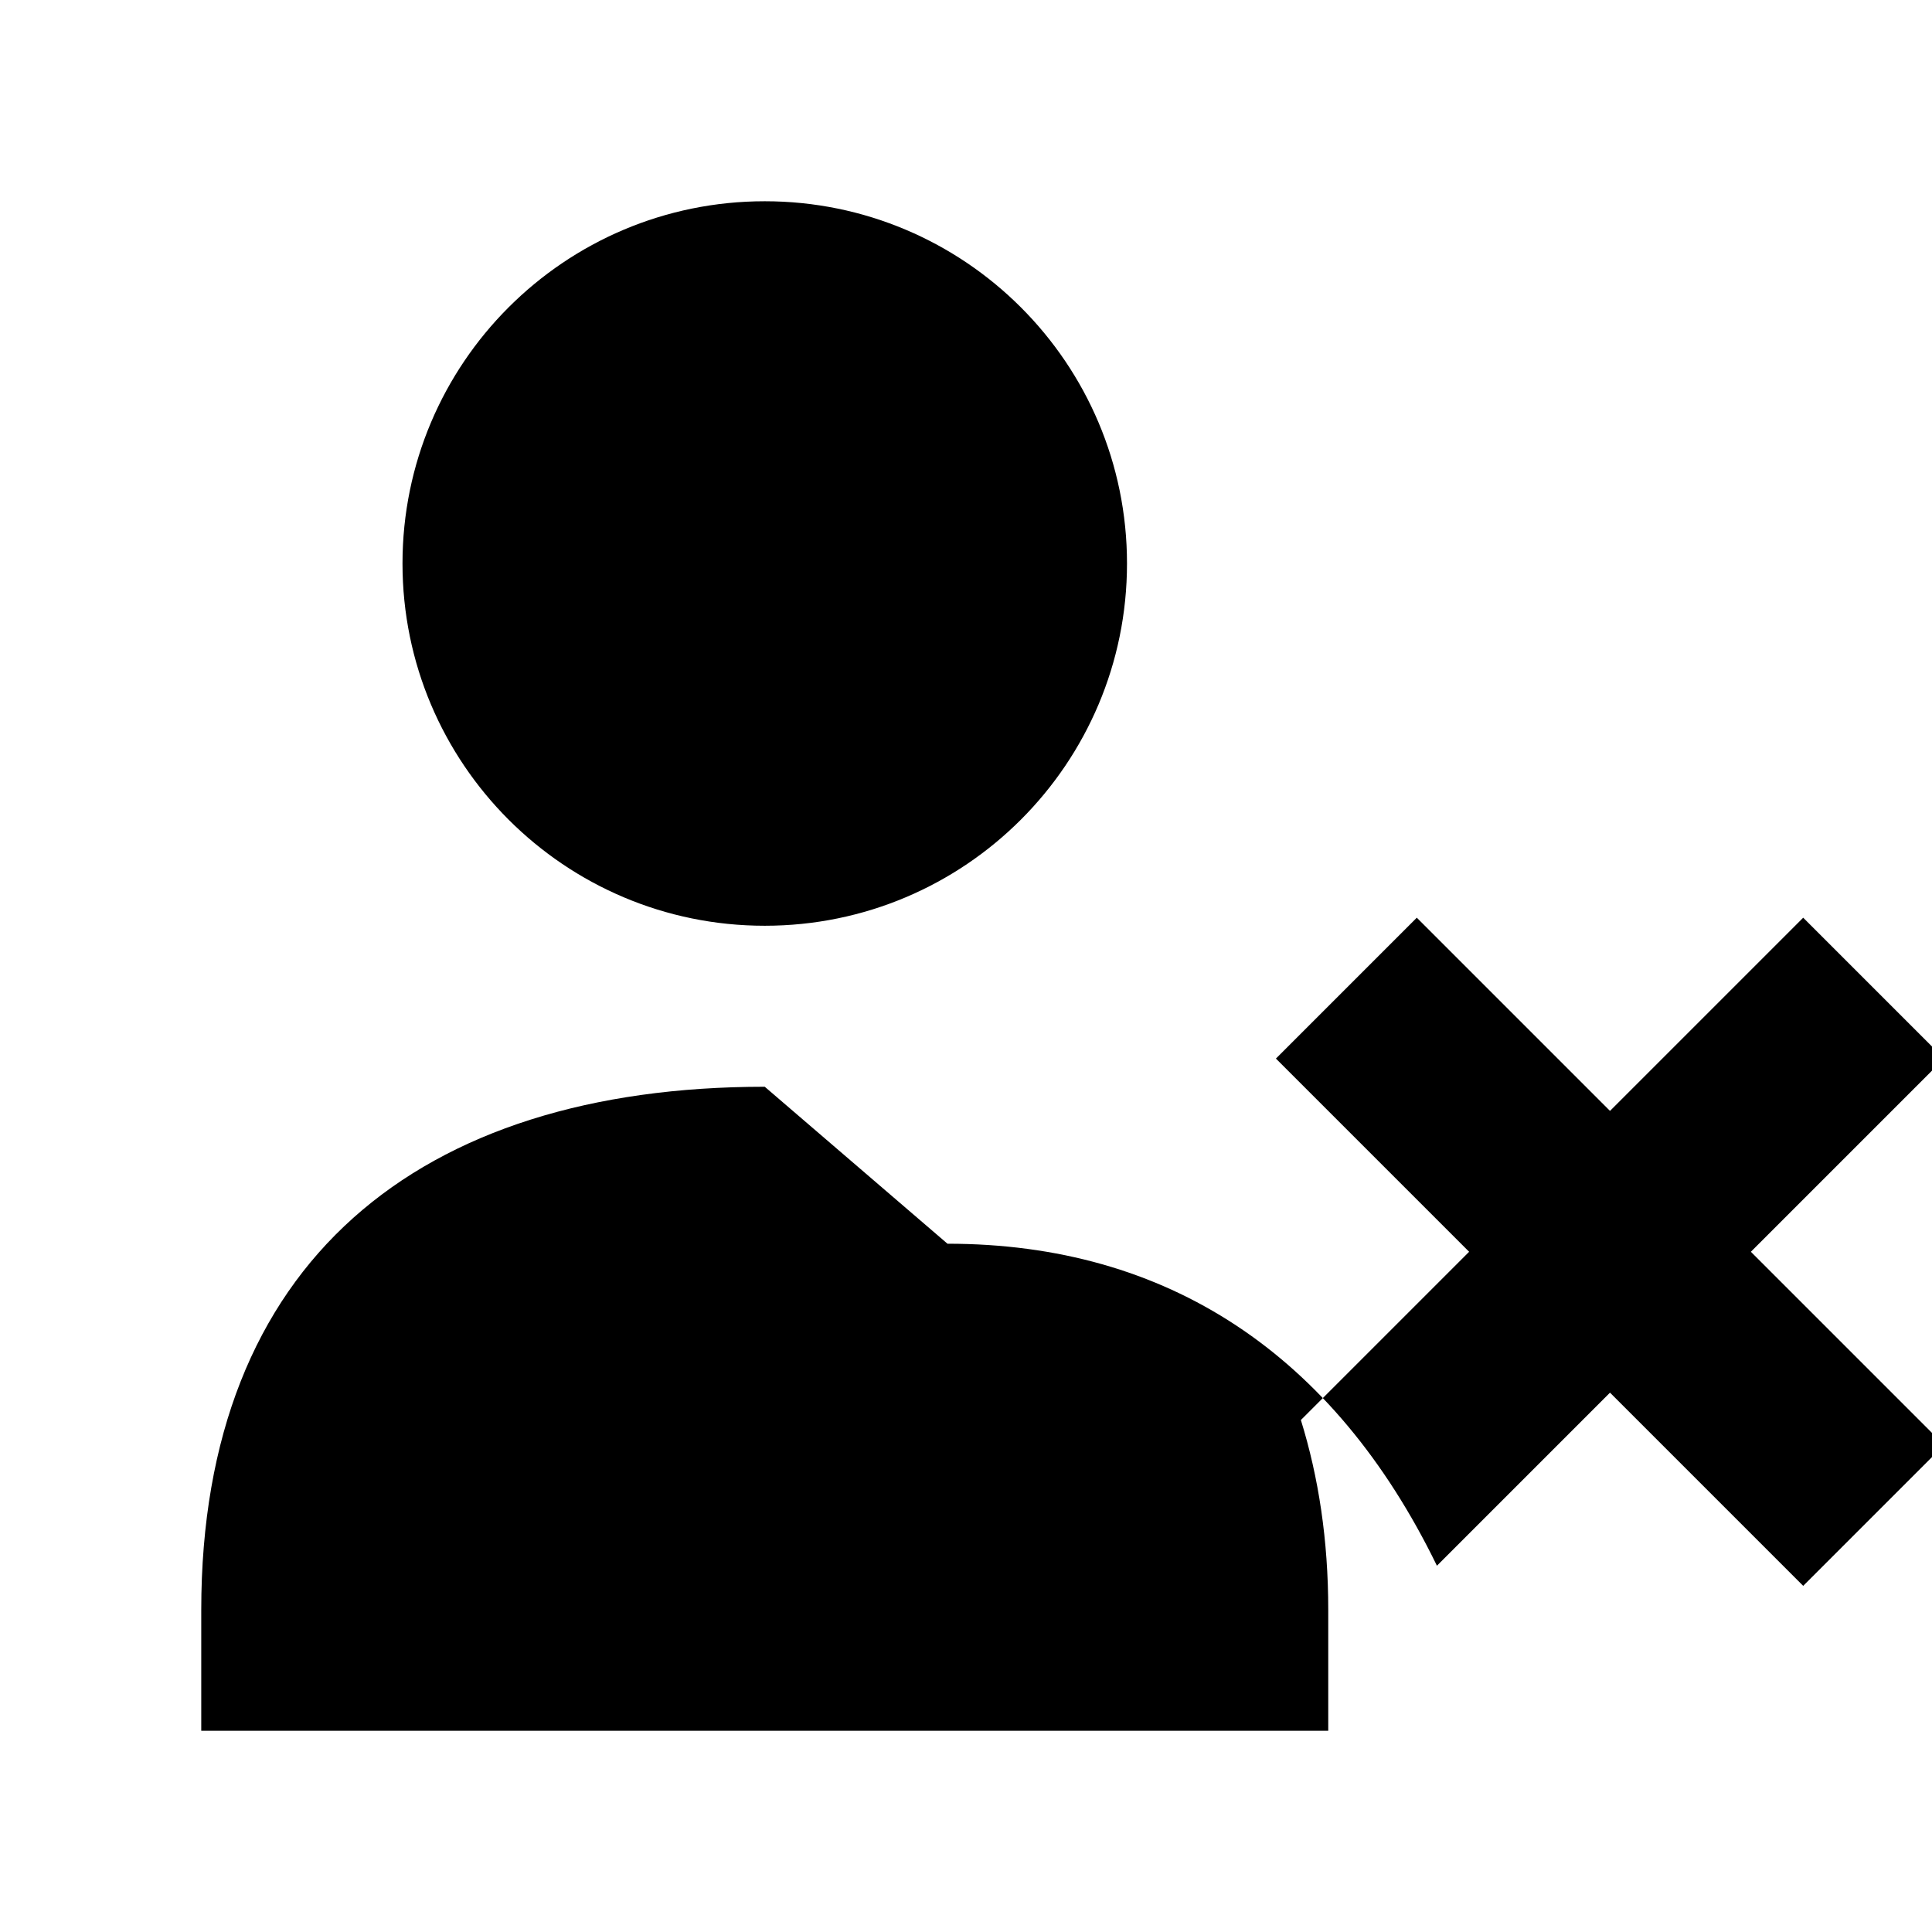
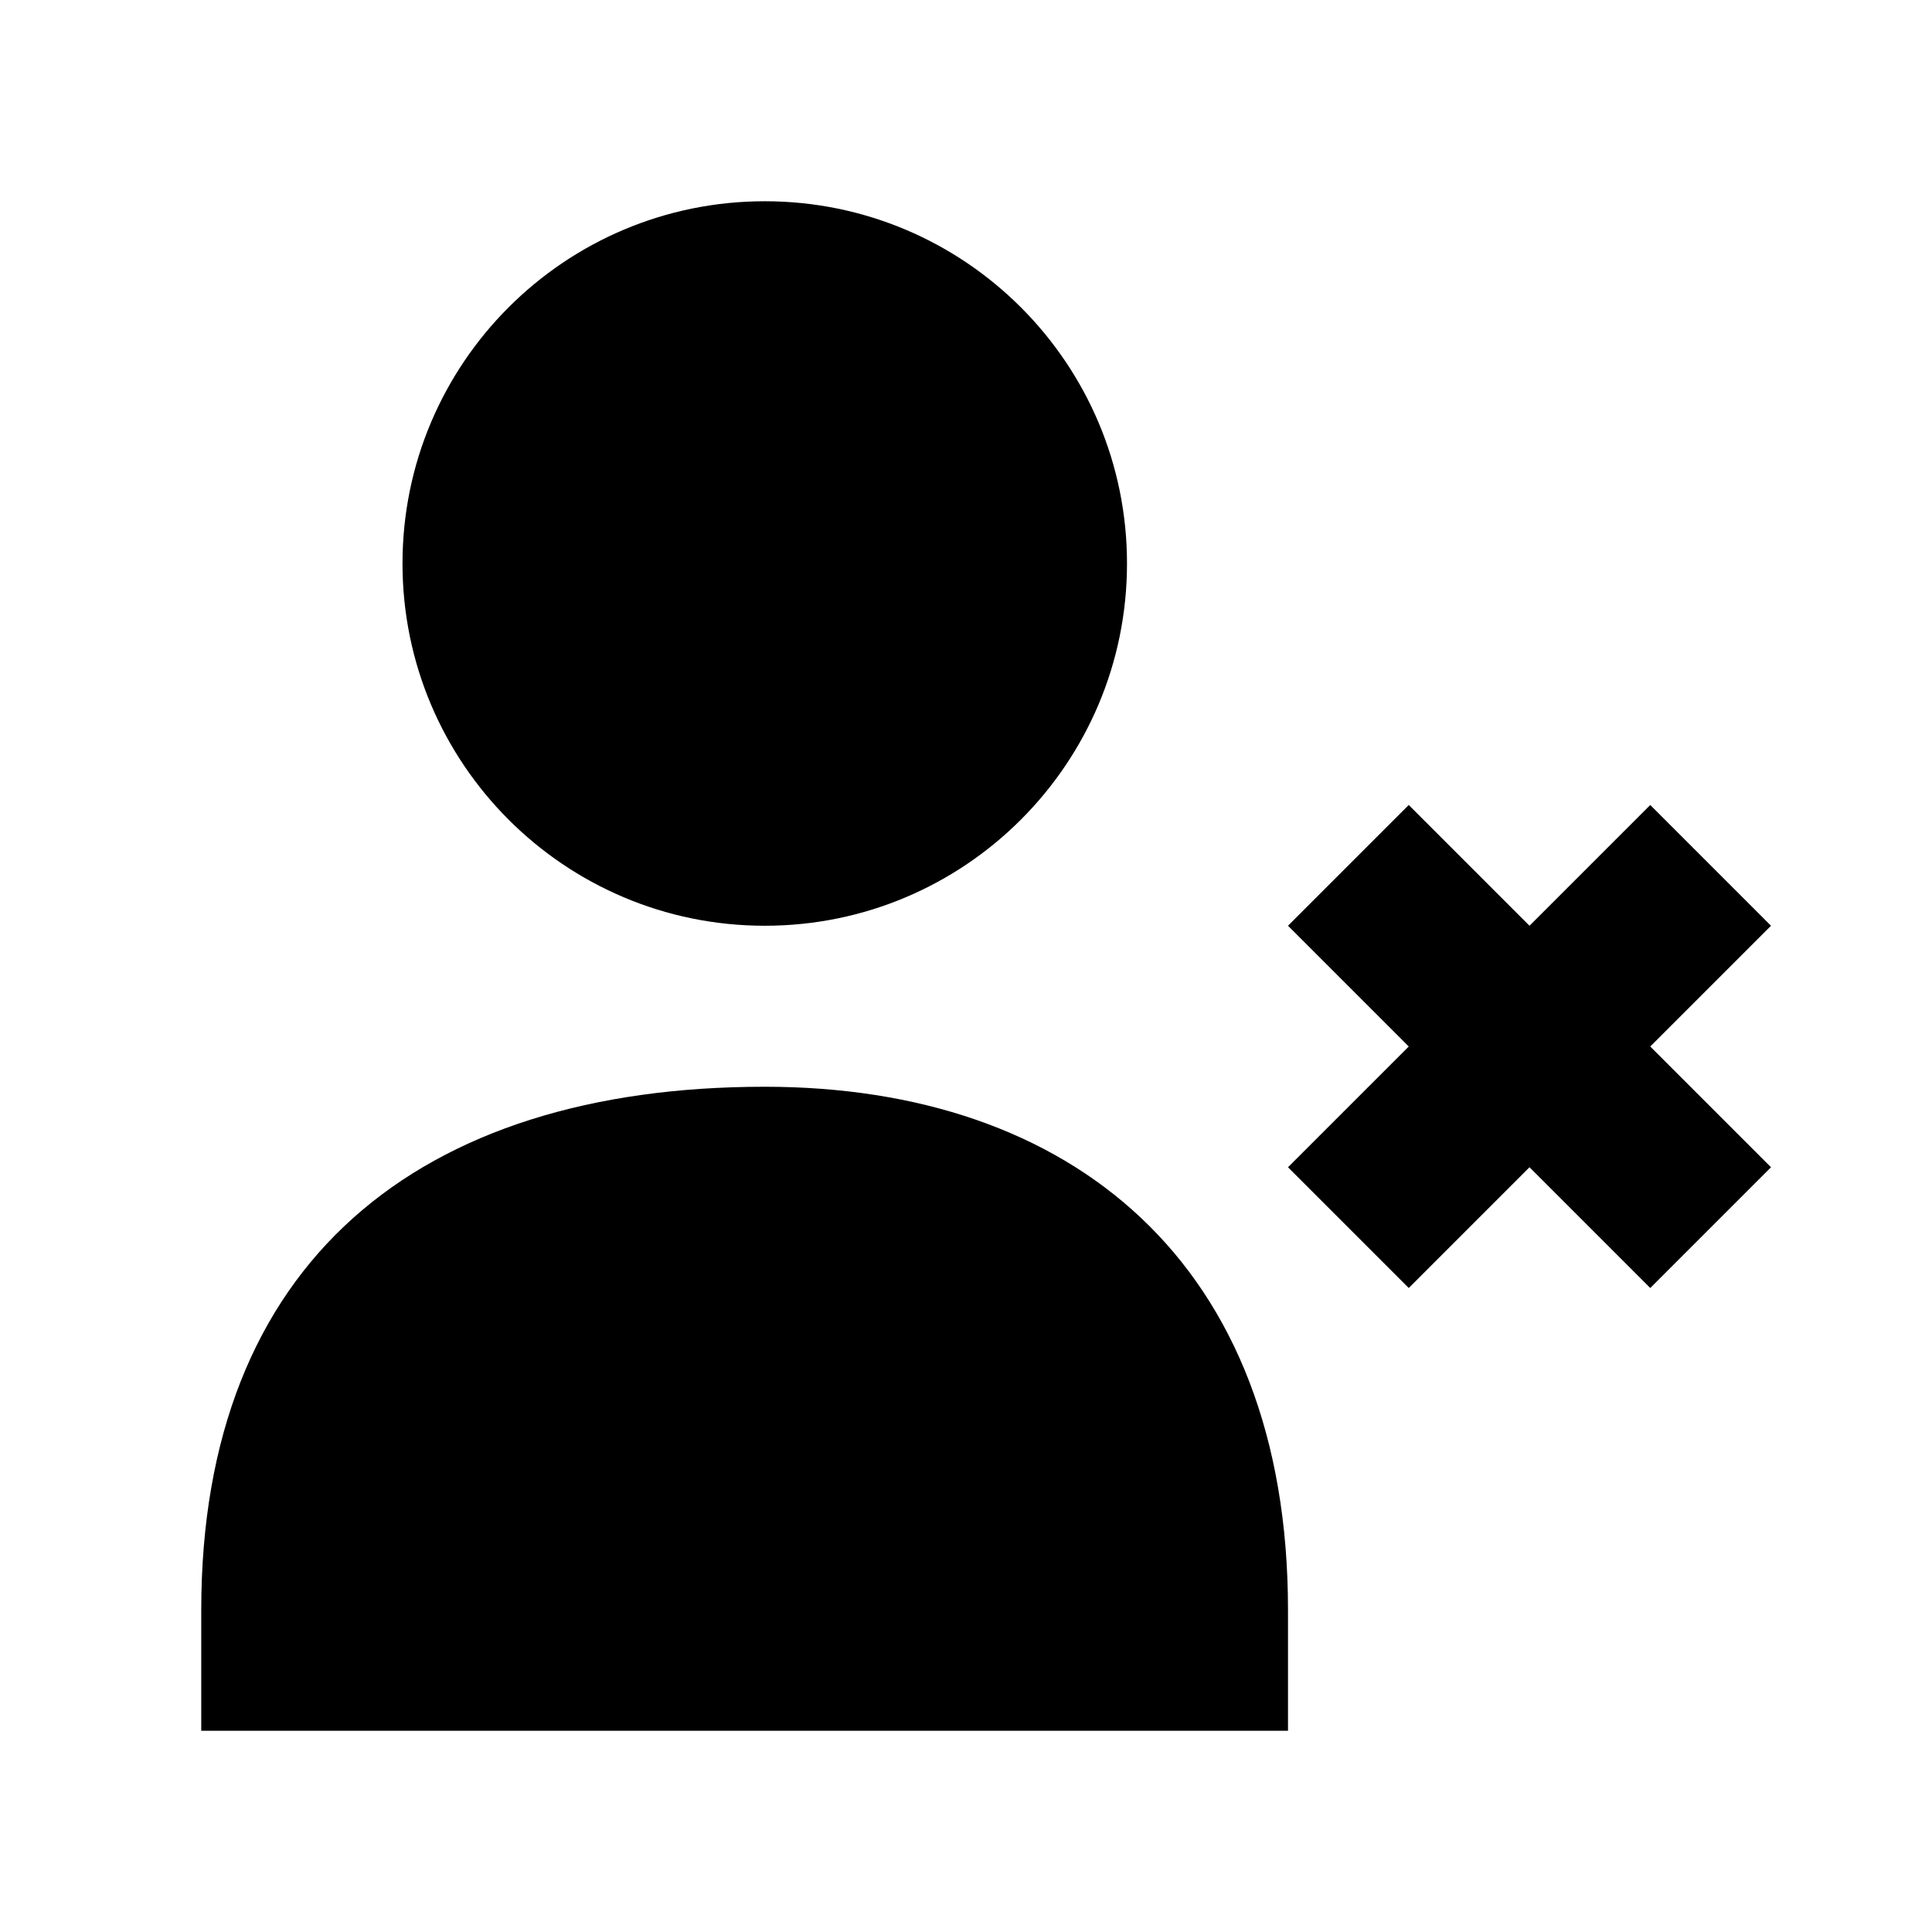
<svg xmlns="http://www.w3.org/2000/svg" width="24" height="24" viewBox="0 0 24 24" fill="currentColor" stroke="none" stroke-width="2.24" stroke-linecap="round" stroke-linejoin="round" fill-rule="evenodd" clip-rule="evenodd" aria-hidden="true">
-   <path d="M9.5 2.5a4.5 4.5 0 1 0 0 9 4.5 4.5 0 0 0 0-9zM9.5 13.5c-4.3 0-7 2.18-7 6.5v1.5h14V20c0-.87-.12-1.65-.34-2.36l2.09-2.09-2.4-2.4 1.75-1.75 2.4 2.4 2.4-2.4 1.75 1.75-2.4 2.4 2.4 2.4-1.75 1.75-2.4-2.4-2.15 2.15c-1.28-2.63-3.35-4-6.08-4z" />
+   <path d="M9.5 2.5a4.5 4.5 0 1 0 0 9 4.5 4.5 0 0 0 0-9zM9.5 13.5c-4.3 0-7 2.18-7 6.5v1.5H16V20c0-4.32-2.7-6.5-6.5-6.5zM16 11.5l1.5-1.5 1.5 1.5 1.5-1.5 1.5 1.5-1.5 1.5 1.5 1.5-1.5 1.5-1.5-1.5-1.5 1.5-1.5-1.5 1.5-1.5z" />
</svg>
